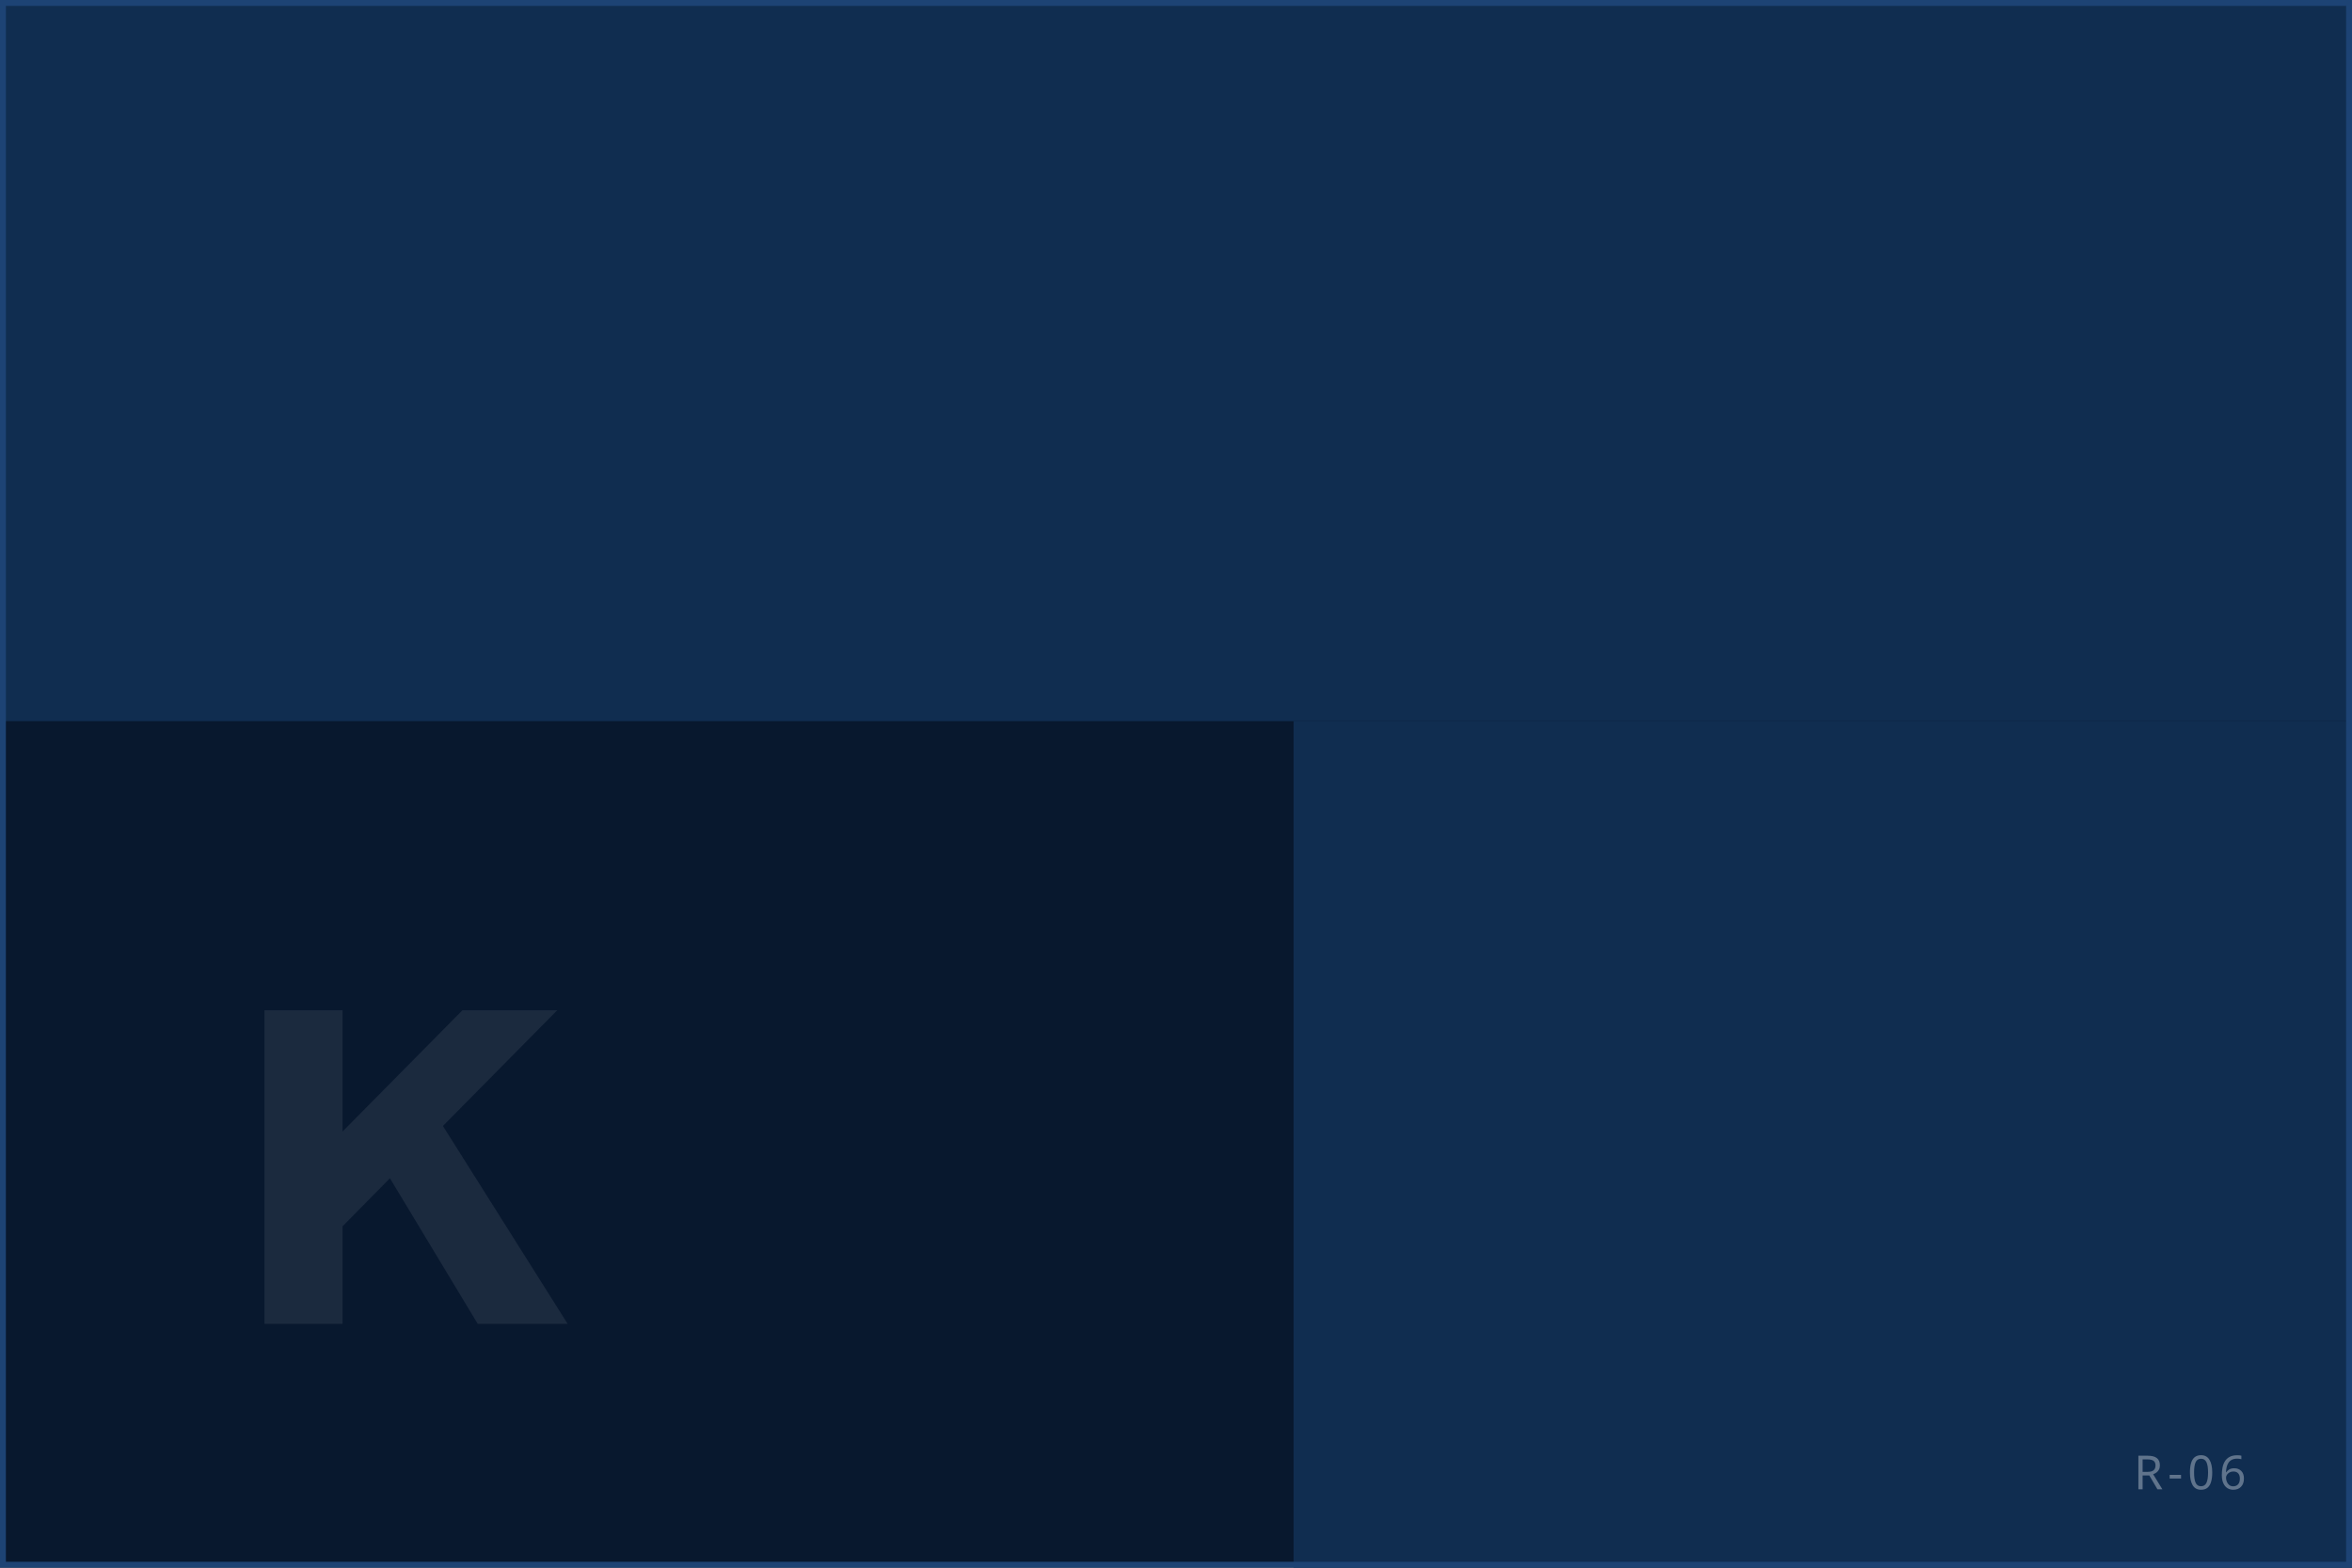
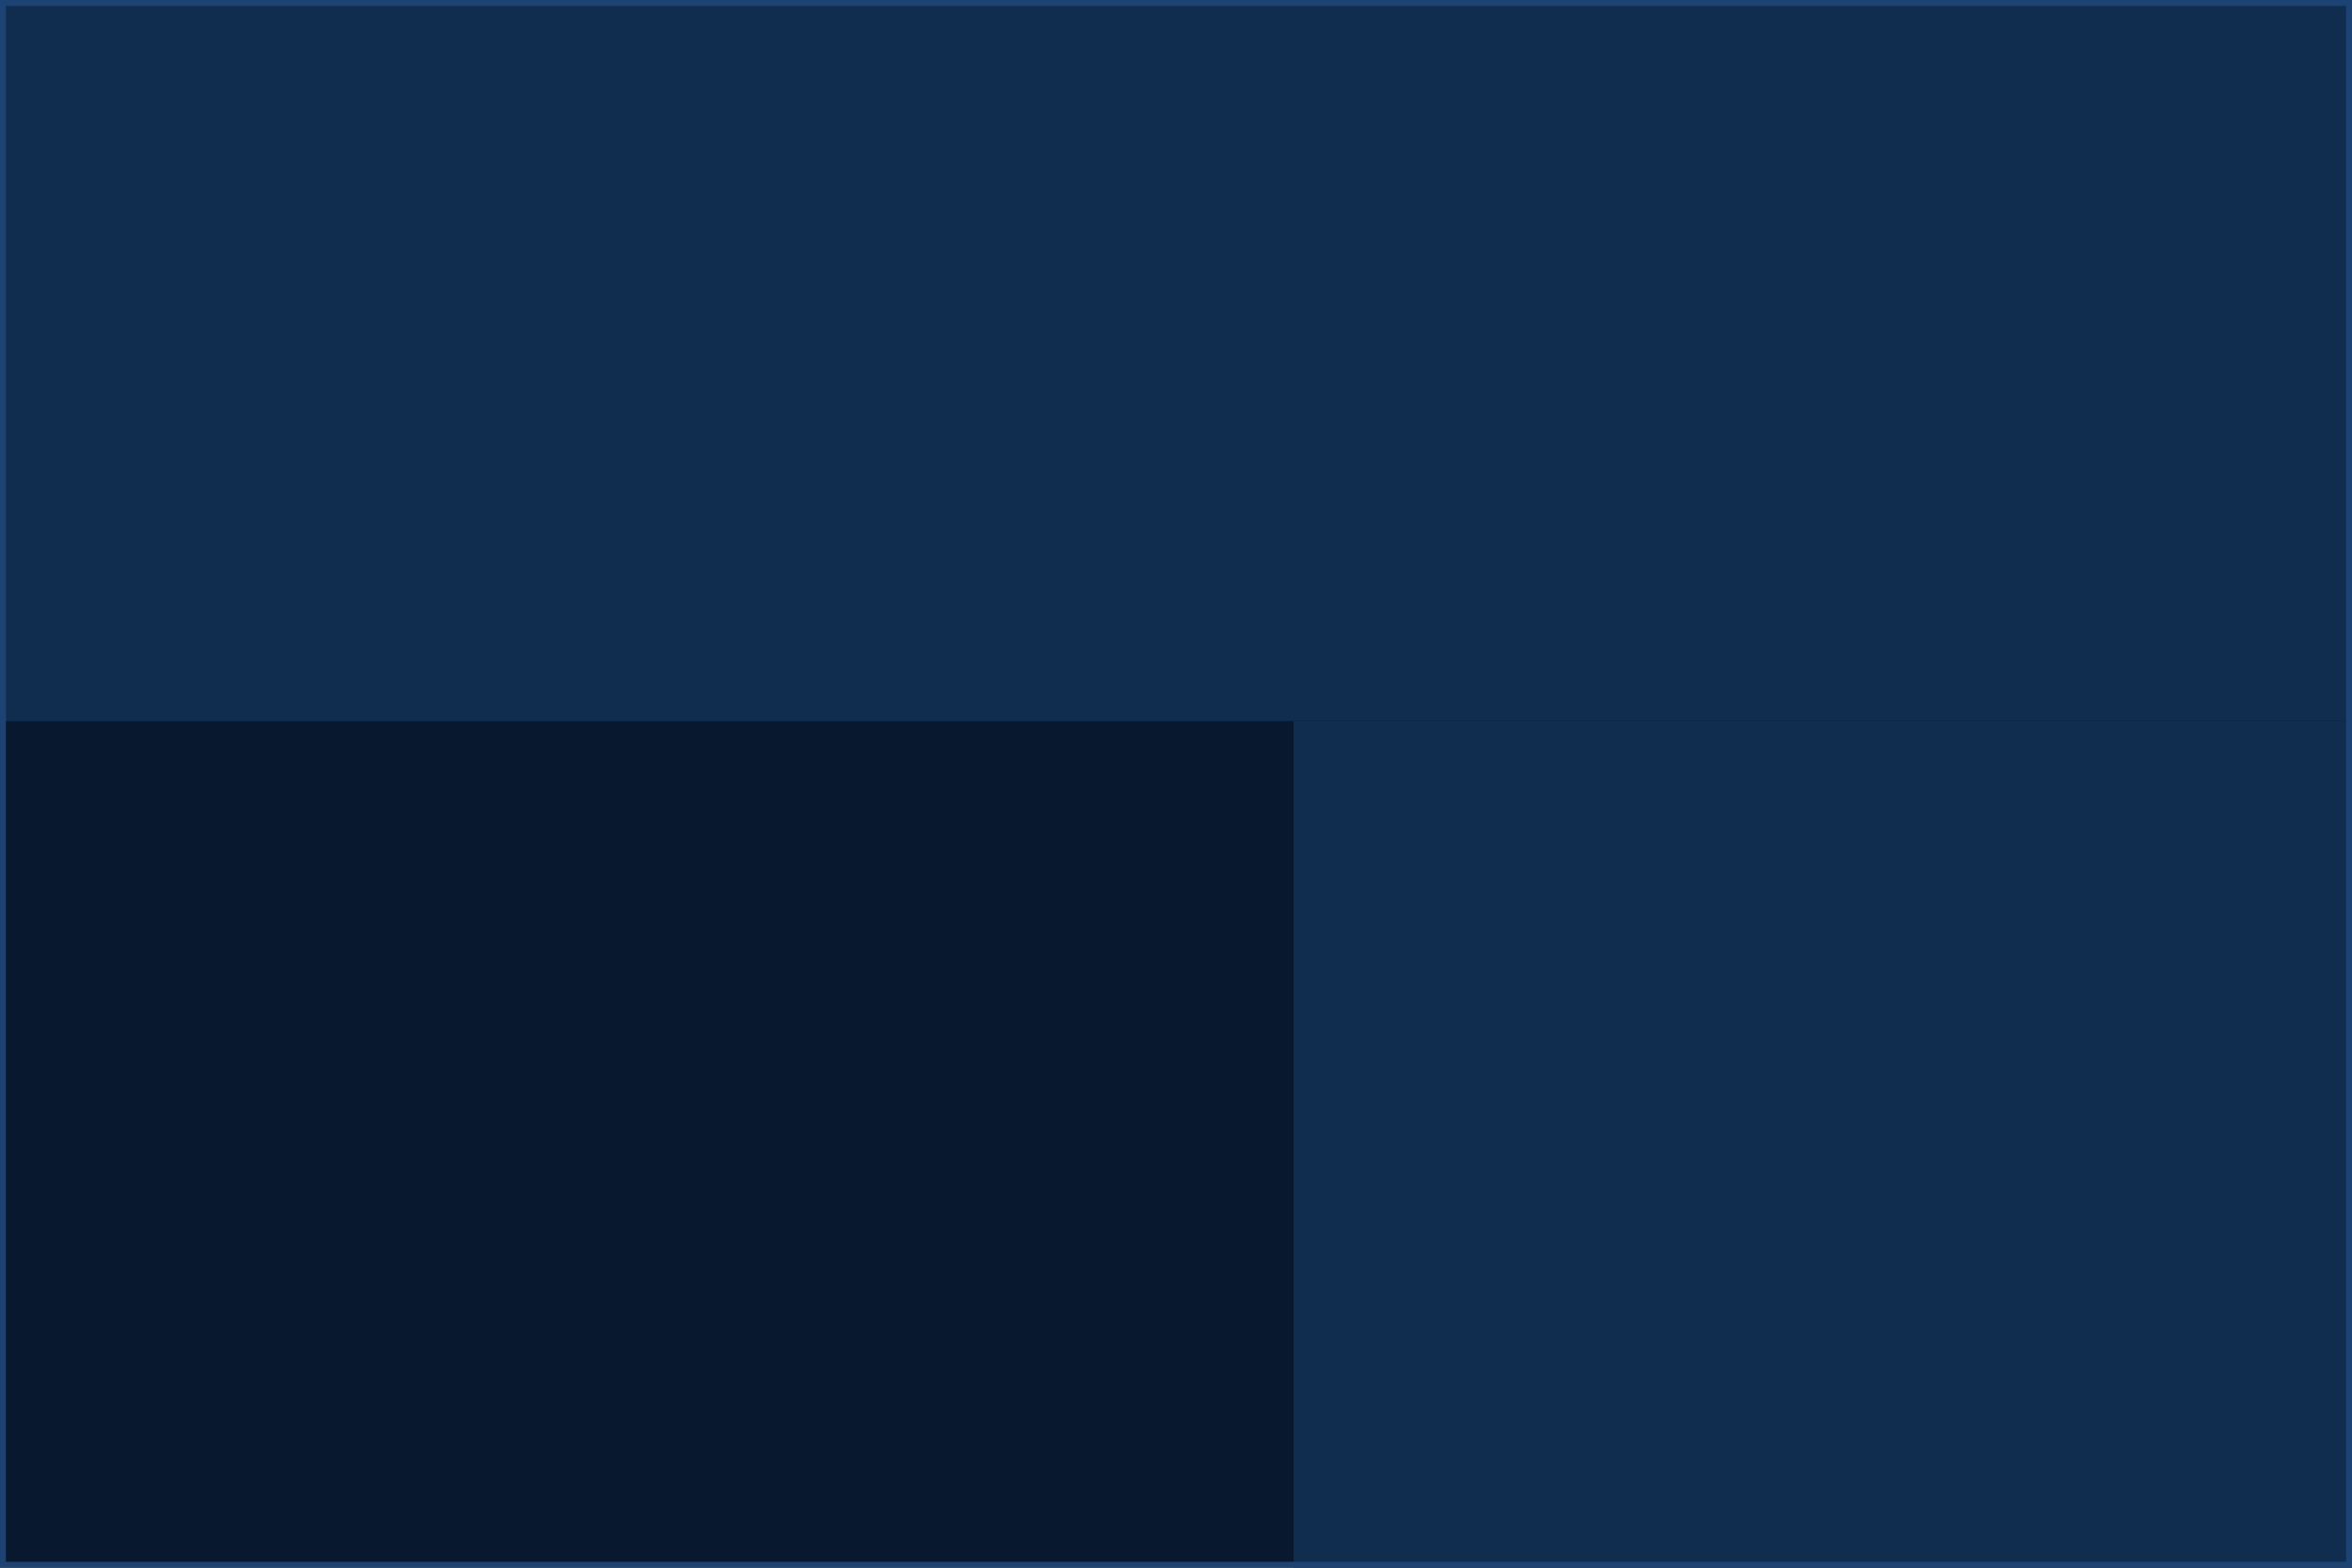
<svg xmlns="http://www.w3.org/2000/svg" viewBox="0 0 1200 800" preserveAspectRatio="xMidYMid slice">
  <rect width="1200" height="800" fill="#08182E" />
  <rect x="0" y="0" width="1200" height="368" fill="#102D50" />
  <rect x="660" y="368" width="540" height="432" fill="#102D50" />
-   <g transform="translate(120 480) scale(3.556)" fill="#FFFFFF" opacity="0.08">
-     <path transform="translate(0 55)" d="M4.2 0V-45H15.4V-27.6L32.6 -45H46.2L29.8 -28.4L47.7 0H34.8L22.2 -20.9L15.4 -14V0Z" />
-   </g>
-   <text x="1146" y="760" text-anchor="end" font-family="system-ui, sans-serif" font-size="24" font-weight="500" letter-spacing="2.4" fill="#F6F8FB" opacity="0.35">R-06</text>
  <rect x="1.5" y="1.5" width="1197" height="797" fill="none" stroke="#1D4374" stroke-width="3" />
</svg>
